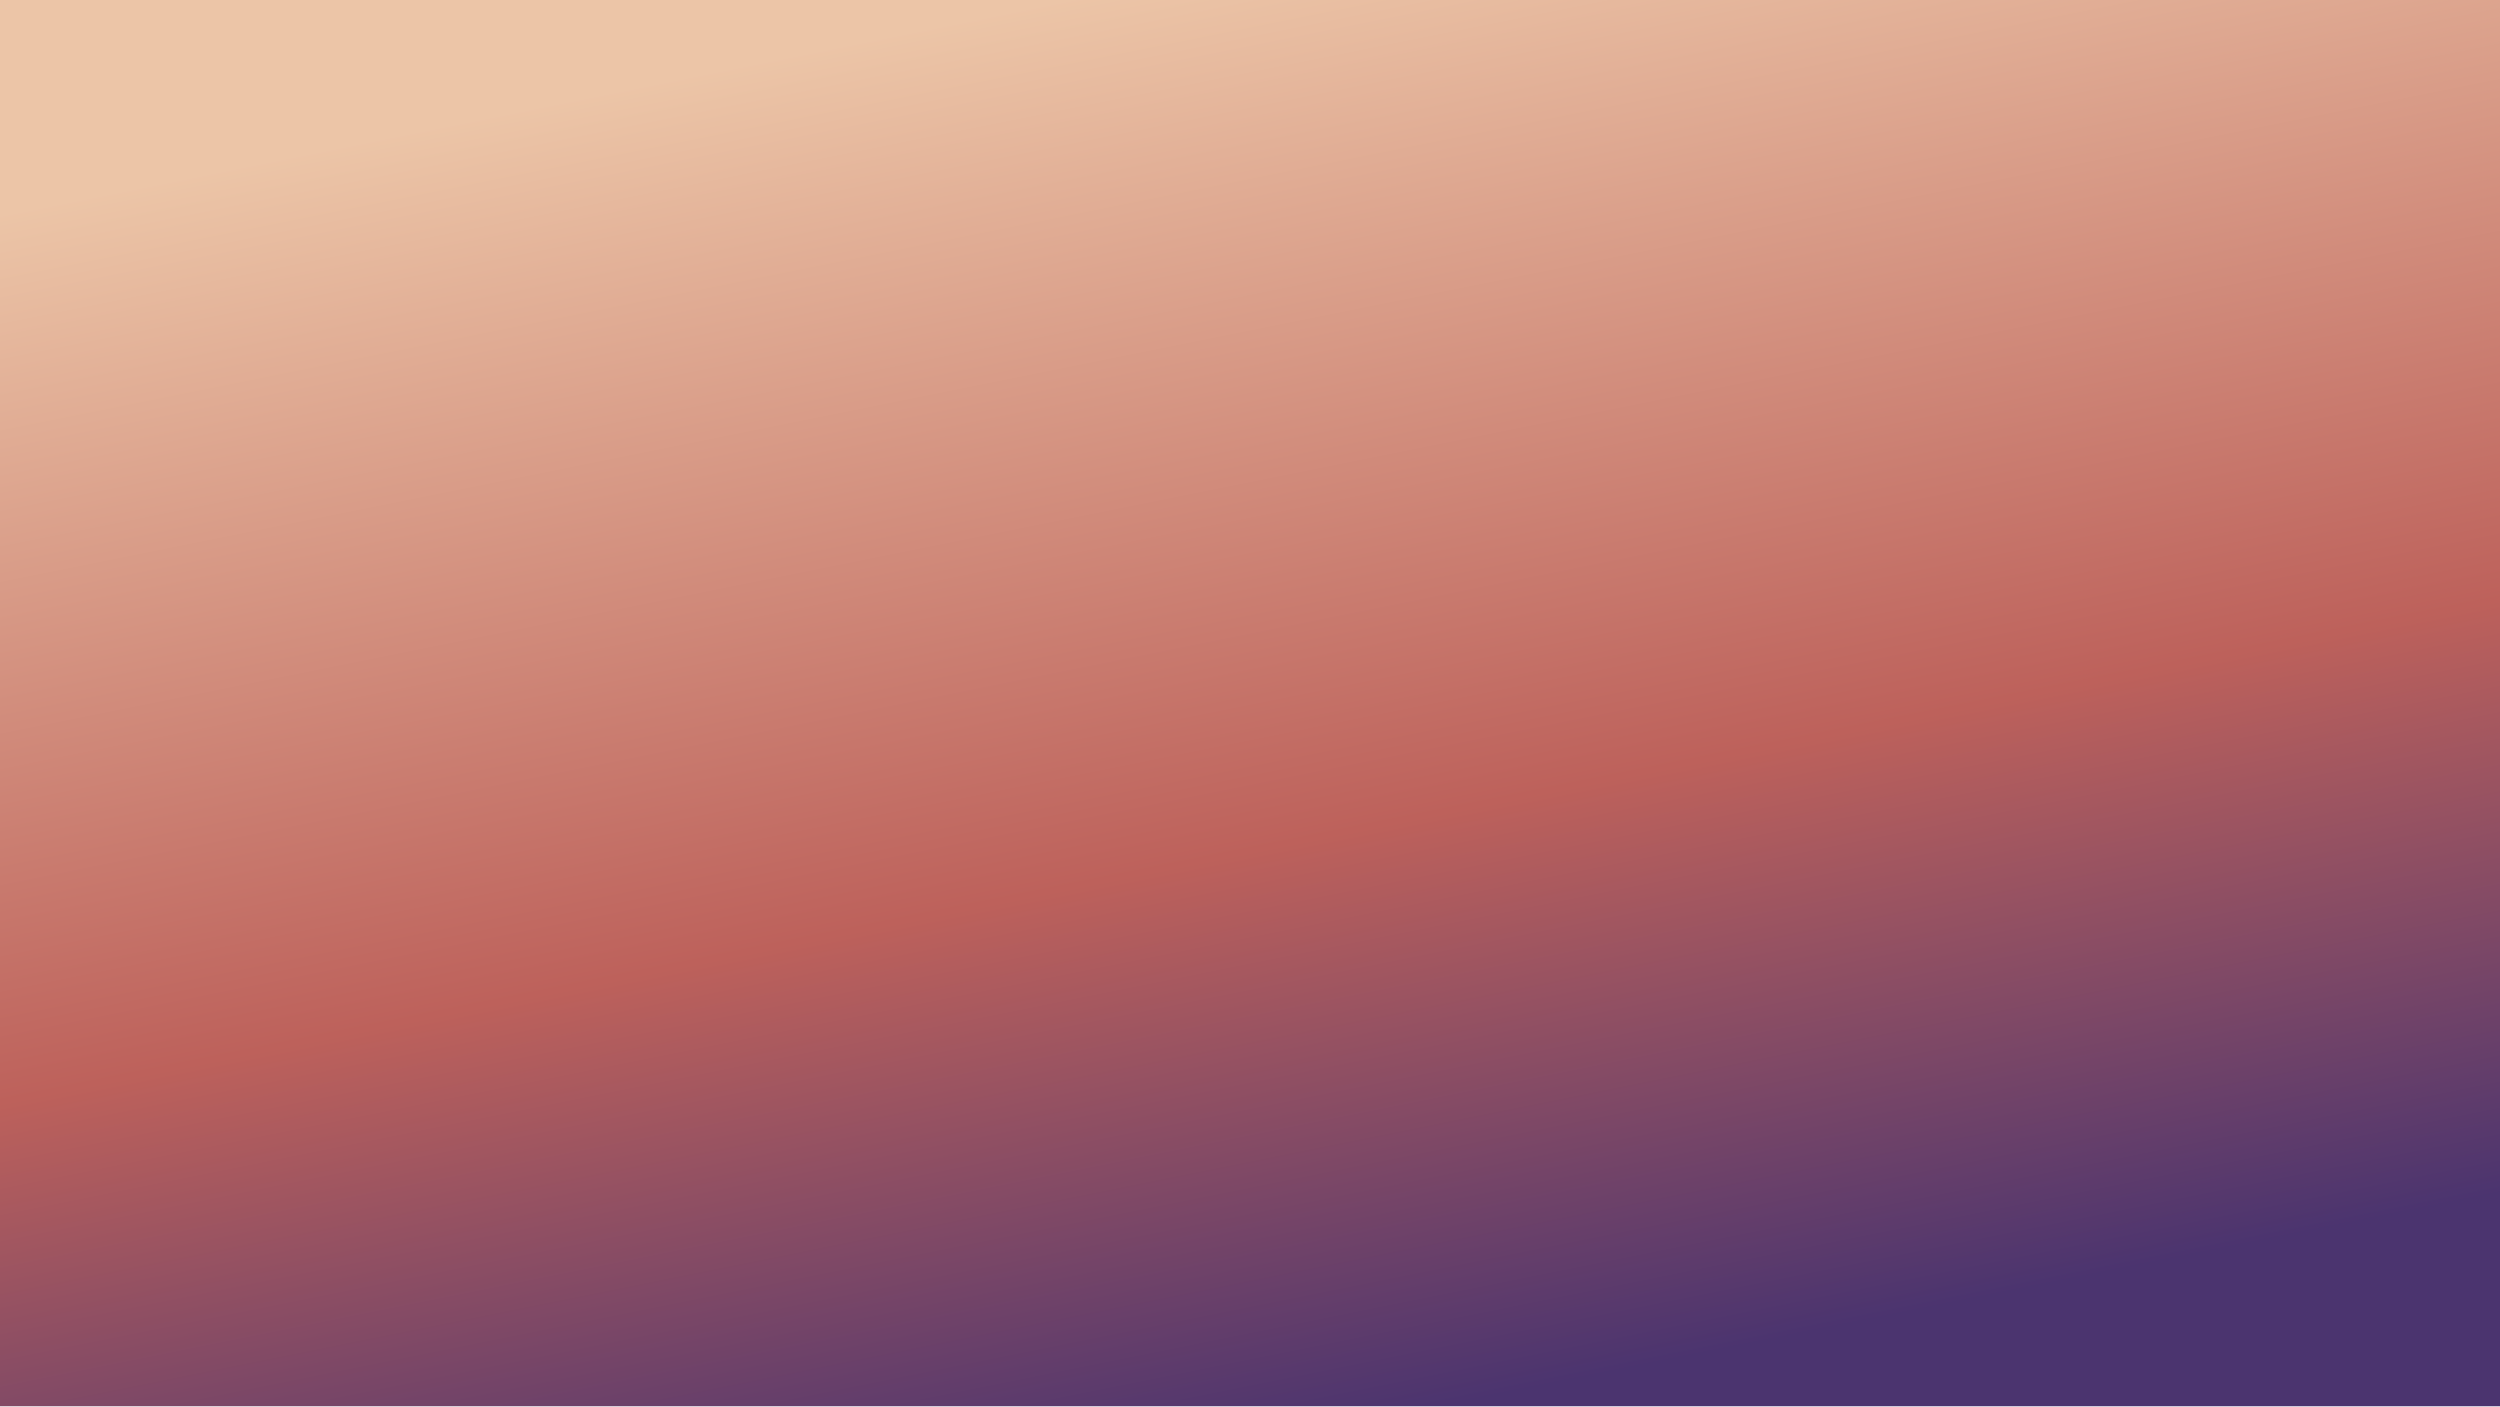
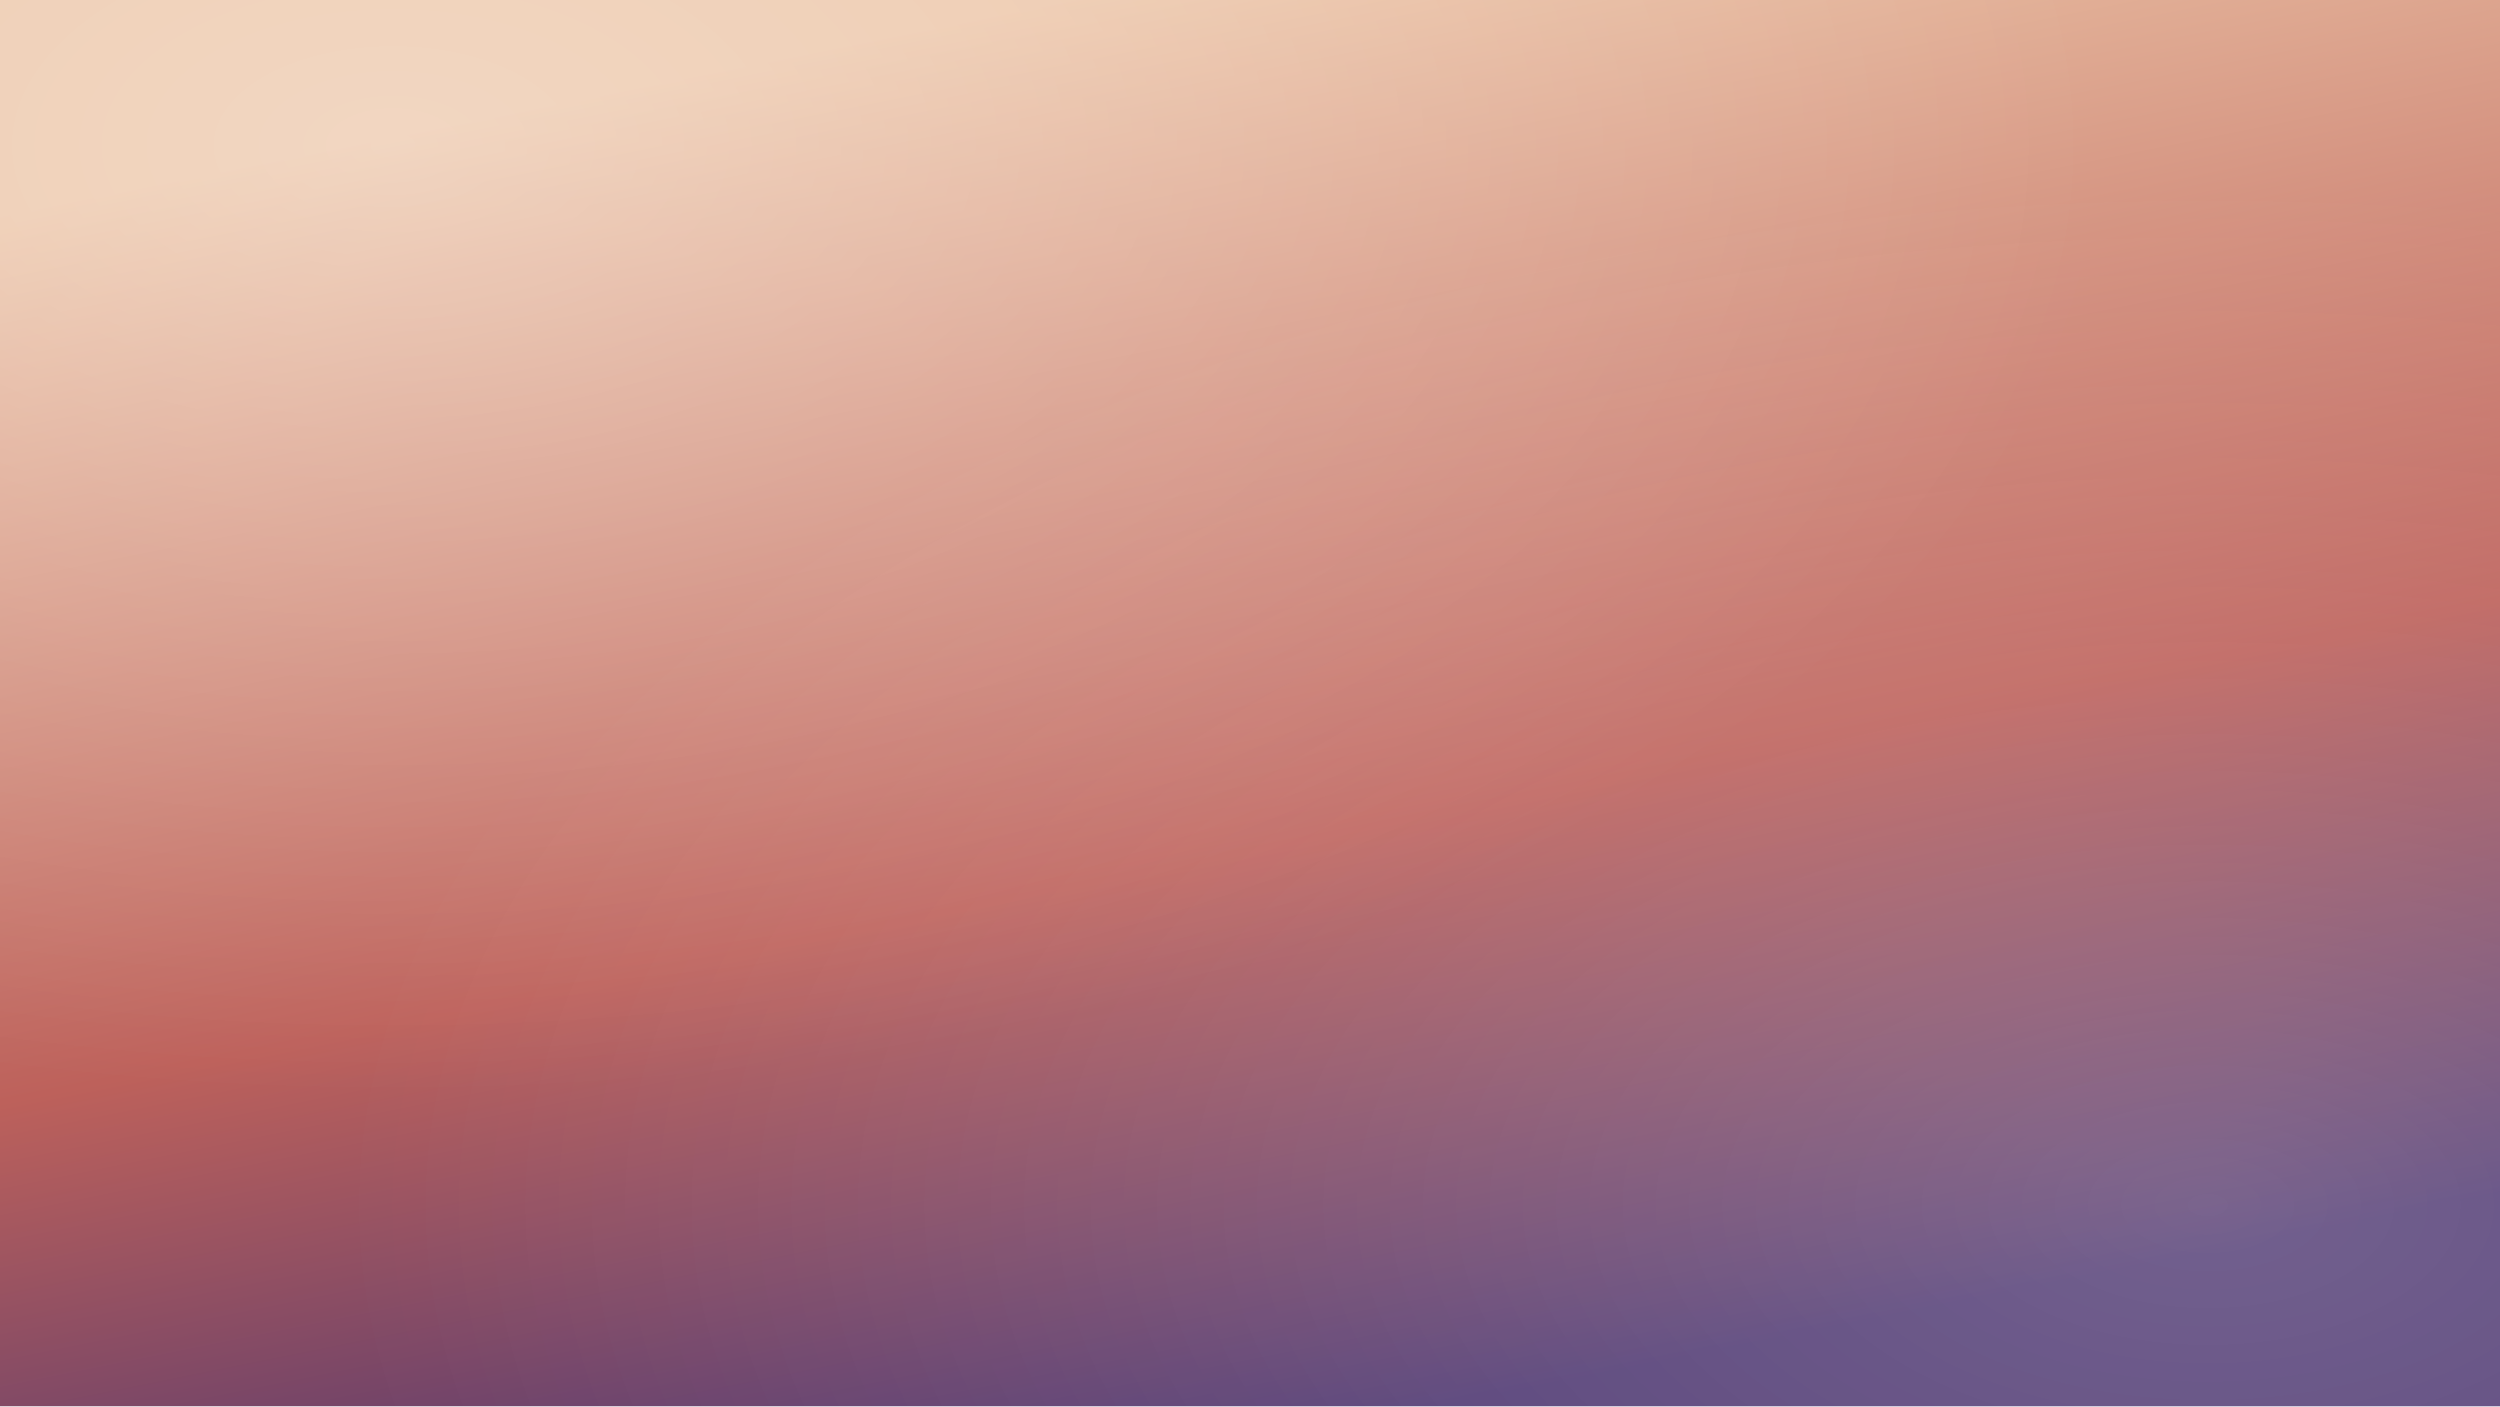
<svg xmlns="http://www.w3.org/2000/svg" width="3840" height="2160" viewBox="0 0 3840 2160" preserveAspectRatio="xMidYMid slice">
  <defs>
    <linearGradient id="dusk" x1="0.329" y1="0.03" x2="0.671" y2="0.97">
      <stop offset="0%" stop-color="#ecc5a7" />
      <stop offset="60%" stop-color="#bd615b" />
      <stop offset="100%" stop-color="#4b346f" />
    </linearGradient>
+     <radialGradient id="dusk-glow0" cx="0.16" cy="0.1" r="0.68">
+       <stop offset="0%" stop-color="#ffffff" stop-opacity="0.3" />
+       <stop offset="100%" stop-color="#ffffff" stop-opacity="0" />
+     </radialGradient>
+     <radialGradient id="dusk-glow1" cx="0.88" cy="0.86" r="0.74">
+       <stop offset="0%" stop-color="#ffffff" stop-opacity="0.22" />
+       <stop offset="100%" stop-color="#ffffff" stop-opacity="0" />
+     </radialGradient>
  </defs>
  <rect width="3840" height="2160" fill="url(#dusk)" />
+   <rect width="3840" height="2160" fill="url(#dusk-glow0)" />
+   <rect width="3840" height="2160" fill="url(#dusk-glow1)" />
</svg>
